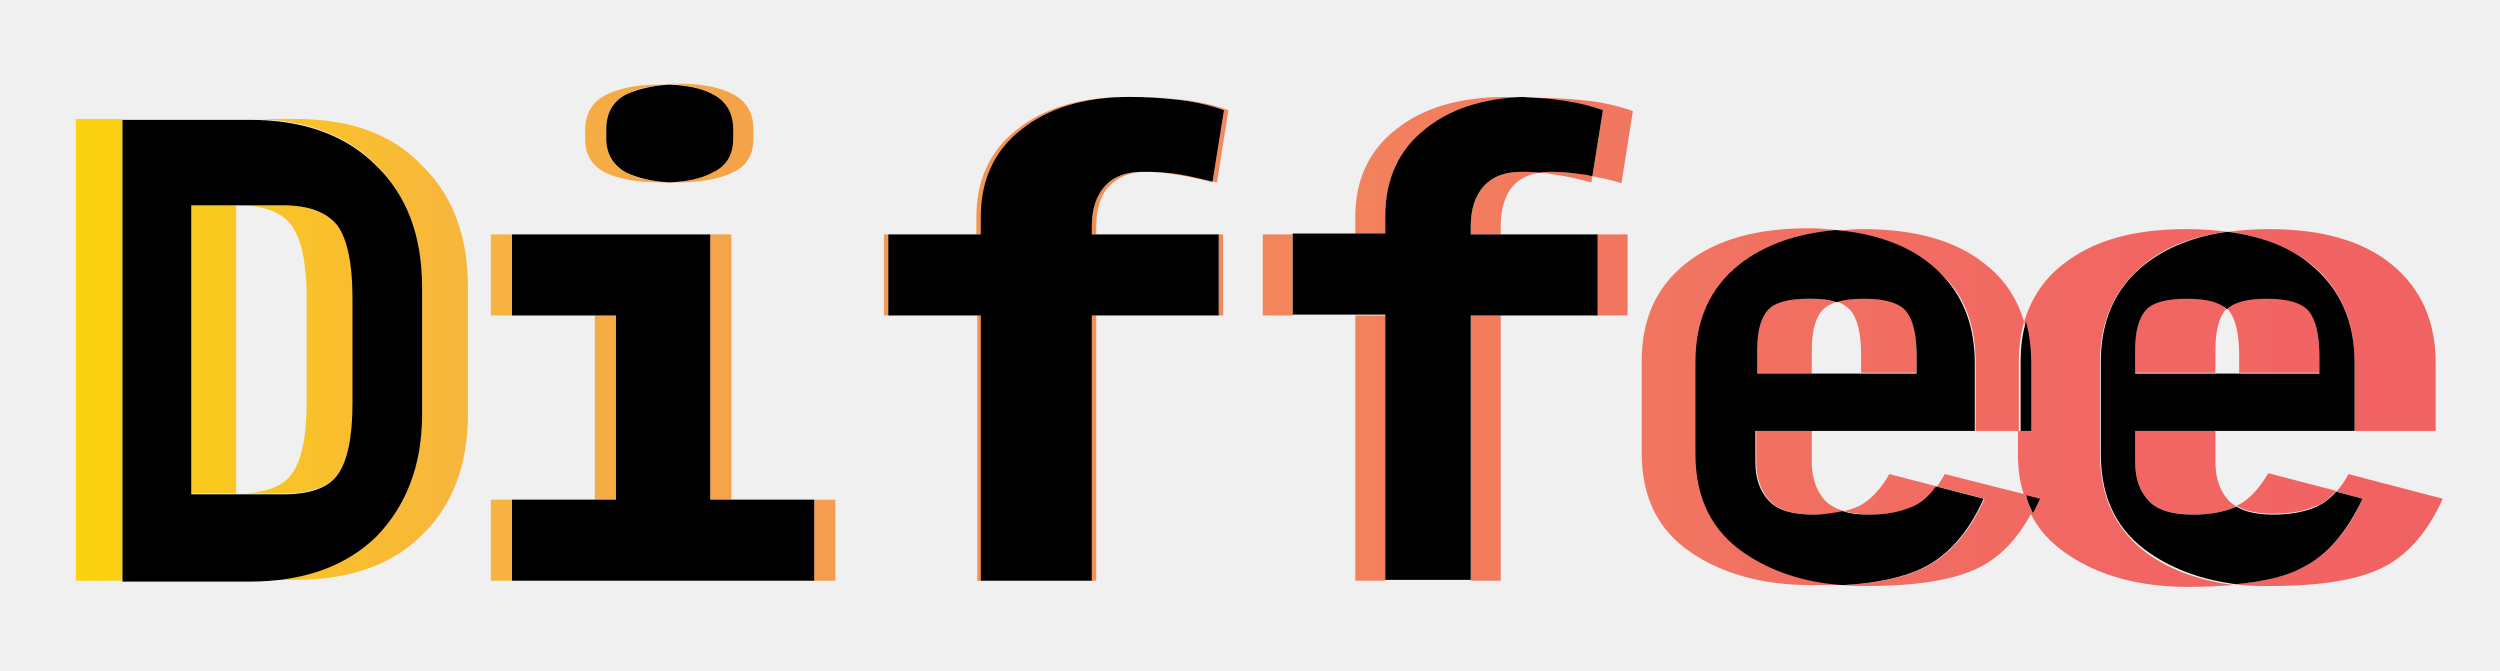
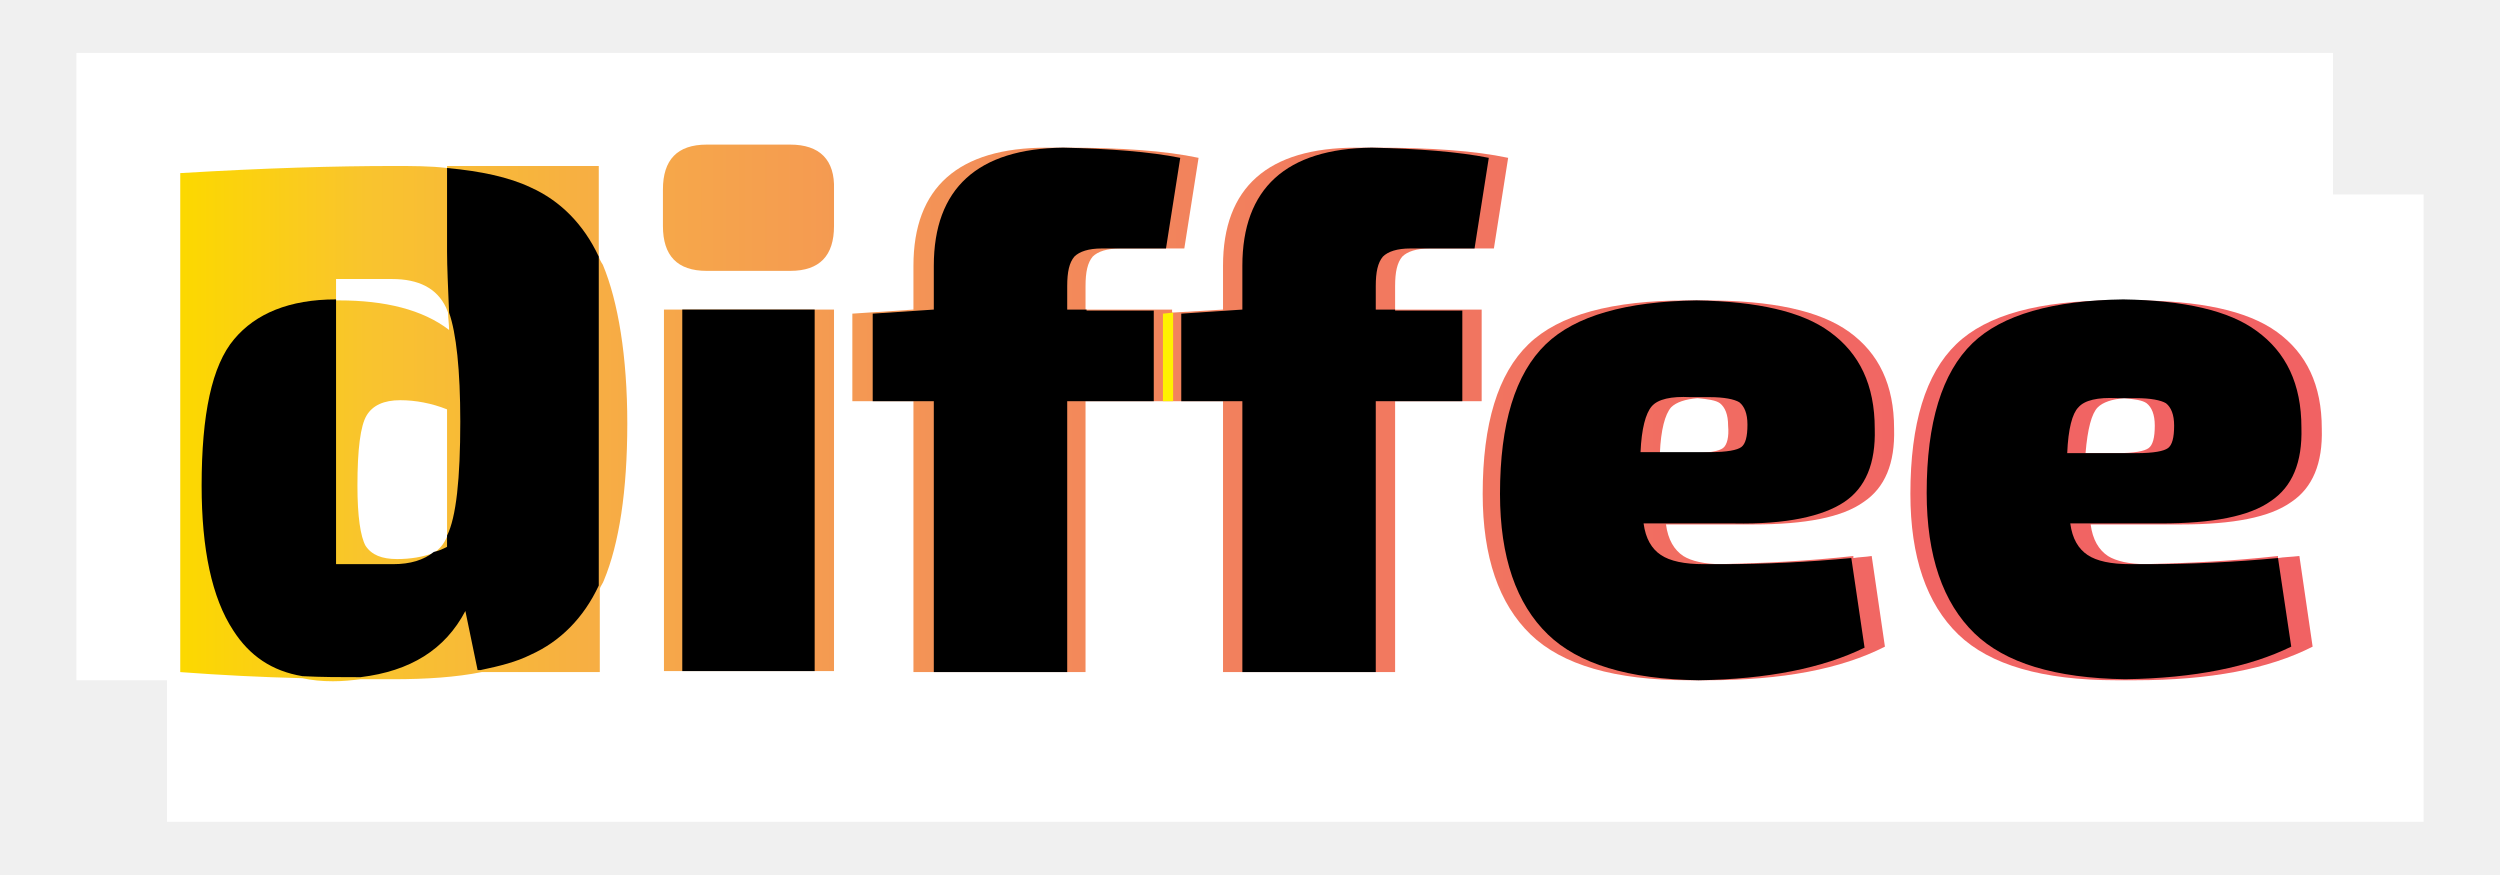
- <svg xmlns="http://www.w3.org/2000/svg" version="1.1" id="Layer_1" x="0px" y="0px" viewBox="0 0 283.7 76.1" style="enable-background:new 0 0 283.7 76.1;" xml:space="preserve">
+ <svg xmlns="http://www.w3.org/2000/svg" version="1.1" id="Layer_1" x="0px" y="0px" viewBox="0 0 245.5 85.9" style="enable-background:new 0 0 245.5 85.9;" xml:space="preserve">
  <style type="text/css">
- 	.st0{fill:url(#SVGID_1_);}
- 	.st1{fill:url(#SVGID_2_);}
- 	.st2{fill:url(#SVGID_3_);}
- 	.st3{fill:url(#SVGID_4_);}
- 	.st4{fill:url(#SVGID_5_);}
- 	.st5{fill:url(#SVGID_6_);}
- 	.st6{fill:url(#SVGID_7_);}
- 	.st7{fill:url(#SVGID_8_);}
- 	.st8{fill:url(#SVGID_9_);}
- 	.st9{fill:url(#SVGID_10_);}
- 	.st10{fill:url(#SVGID_11_);}
- 	.st11{fill:url(#SVGID_12_);}
- 	.st12{fill:url(#SVGID_13_);}
- 	.st13{fill:url(#SVGID_14_);}
- 	.st14{fill:url(#SVGID_15_);}
- 	.st15{fill:url(#SVGID_16_);}
- 	.st16{fill:url(#SVGID_17_);}
- 	.st17{fill:url(#SVGID_18_);}
- 	.st18{fill:url(#SVGID_19_);}
- 	.st19{fill:url(#SVGID_20_);}
- 	.st20{fill:url(#SVGID_21_);}
- 	.st21{fill:url(#SVGID_22_);}
- 	.st22{fill:url(#SVGID_23_);}
- 	.st23{fill:url(#SVGID_24_);}
- 	.st24{fill:url(#SVGID_25_);}
- 	.st25{fill:url(#SVGID_26_);}
- 	.st26{fill:url(#SVGID_27_);}
- 	.st27{fill:url(#SVGID_28_);}
- 	.st28{fill:url(#SVGID_29_);}
- 	.st29{fill:url(#SVGID_30_);}
- 	.st30{fill:url(#SVGID_31_);}
- 	.st31{fill:url(#SVGID_32_);}
- 	.st32{fill:url(#SVGID_33_);}
- 	.st33{fill:url(#SVGID_34_);}
- 	.st34{fill:url(#SVGID_35_);}
- 	.st35{fill:url(#SVGID_36_);}
- 	.st36{fill:url(#SVGID_37_);}
- 	.st37{fill:url(#SVGID_38_);}
- 	.st38{fill:url(#SVGID_39_);}
- 	.st39{fill:url(#SVGID_40_);}
+ 	.st0{fill:#FFFFFF;}
+ 	.st1{fill:url(#SVGID_1_);}
+ 	.st2{fill:url(#SVGID_2_);}
+ 	.st3{fill:url(#SVGID_3_);}
+ 	.st4{fill:url(#SVGID_4_);}
+ 	.st5{fill:url(#SVGID_5_);}
+ 	.st6{fill:url(#SVGID_6_);}
+ 	.st7{fill:#FFF200;}
</style>
+   <rect x="7.5" y="5.2" class="st0" width="221.6" height="61.6" />
+   <rect x="16.4" y="19.1" class="st0" width="221.6" height="61.6" />
  <g>
-     <linearGradient id="SVGID_1_" gradientUnits="userSpaceOnUse" x1="1.09" y1="39.686" x2="281.758" y2="39.686">
-       <stop offset="0" style="stop-color:#FCD800" />
-       <stop offset="1.052123e-02" style="stop-color:#FCD608" />
-       <stop offset="0.189" style="stop-color:#F7B43F" />
-       <stop offset="0.366" style="stop-color:#F49753" />
-       <stop offset="0.539" style="stop-color:#F2825D" />
-       <stop offset="0.705" style="stop-color:#F17161" />
-       <stop offset="0.861" style="stop-color:#F16663" />
-       <stop offset="1" style="stop-color:#F16263" />
-     </linearGradient>
-     <path class="st0" d="M13.9,13.5H8.6v52.4h19.6c0,0,0,0,0,0H13.9V13.5z" />
-     <linearGradient id="SVGID_2_" gradientUnits="userSpaceOnUse" x1="1.09" y1="39.685" x2="281.758" y2="39.685">
-       <stop offset="0" style="stop-color:#FCD800" />
-       <stop offset="1.052123e-02" style="stop-color:#FCD608" />
-       <stop offset="0.189" style="stop-color:#F7B43F" />
-       <stop offset="0.366" style="stop-color:#F49753" />
-       <stop offset="0.539" style="stop-color:#F2825D" />
-       <stop offset="0.705" style="stop-color:#F17161" />
-       <stop offset="0.861" style="stop-color:#F16663" />
-       <stop offset="1" style="stop-color:#F16263" />
-     </linearGradient>
-     <path class="st1" d="M32.2,23.3h-5.2v0c3,0,5,0.8,6.1,2.3c1.1,1.5,1.7,4.3,1.7,8.2v11.9c0,3.9-0.6,6.6-1.7,8.1   c-1.1,1.5-3.2,2.2-6.1,2.2h5.2c3,0,5-0.7,6.2-2.2c1.1-1.5,1.7-4.2,1.7-8.1V33.9c0-4-0.6-6.7-1.7-8.2C37.2,24.1,35.1,23.3,32.2,23.3   z" />
-     <linearGradient id="SVGID_3_" gradientUnits="userSpaceOnUse" x1="1.09" y1="15.141" x2="281.758" y2="15.141">
-       <stop offset="0" style="stop-color:#FCD800" />
-       <stop offset="1.052123e-02" style="stop-color:#FCD608" />
-       <stop offset="0.189" style="stop-color:#F7B43F" />
-       <stop offset="0.366" style="stop-color:#F49753" />
-       <stop offset="0.539" style="stop-color:#F2825D" />
-       <stop offset="0.705" style="stop-color:#F17161" />
-       <stop offset="0.861" style="stop-color:#F16663" />
-       <stop offset="1" style="stop-color:#F16263" />
-     </linearGradient>
-     <path class="st2" d="M68.7,19.6c1.5,0.7,3.6,1.1,6.1,1.1c0.4,0,0.8,0,1.2,0c-1.9-0.1-3.6-0.4-4.9-1.1c-1.5-0.7-2.3-2-2.3-3.9v-1   c0-1.9,0.8-3.2,2.3-4c1.3-0.7,2.9-1,4.9-1.1c-0.4,0-0.8,0-1.2,0c-2.5,0-4.5,0.4-6.1,1.2c-1.5,0.8-2.3,2.1-2.3,4v1   C66.4,17.6,67.2,18.8,68.7,19.6z" />
-     <linearGradient id="SVGID_4_" gradientUnits="userSpaceOnUse" x1="1.09" y1="61.286" x2="281.758" y2="61.286">
-       <stop offset="0" style="stop-color:#FCD800" />
-       <stop offset="1.052123e-02" style="stop-color:#FCD608" />
-       <stop offset="0.189" style="stop-color:#F7B43F" />
-       <stop offset="0.366" style="stop-color:#F49753" />
-       <stop offset="0.539" style="stop-color:#F2825D" />
-       <stop offset="0.705" style="stop-color:#F17161" />
-       <stop offset="0.861" style="stop-color:#F16663" />
-       <stop offset="1" style="stop-color:#F16263" />
-     </linearGradient>
-     <polygon class="st3" points="58.1,56.7 55.7,56.7 55.7,65.9 92.4,65.9 92.4,65.9 58.1,65.9  " />
-     <linearGradient id="SVGID_5_" gradientUnits="userSpaceOnUse" x1="1.09" y1="41.649" x2="281.758" y2="41.649">
-       <stop offset="0" style="stop-color:#FCD800" />
-       <stop offset="1.052123e-02" style="stop-color:#FCD608" />
-       <stop offset="0.189" style="stop-color:#F7B43F" />
-       <stop offset="0.366" style="stop-color:#F49753" />
-       <stop offset="0.539" style="stop-color:#F2825D" />
-       <stop offset="0.705" style="stop-color:#F17161" />
-       <stop offset="0.861" style="stop-color:#F16663" />
-       <stop offset="1" style="stop-color:#F16263" />
-     </linearGradient>
-     <polygon class="st4" points="69.9,35.8 58.1,35.8 58.1,26.6 55.7,26.6 55.7,35.8 67.5,35.8 67.5,56.7 69.9,56.7  " />
-     <linearGradient id="SVGID_6_" gradientUnits="userSpaceOnUse" x1="1.09" y1="15.828" x2="281.758" y2="15.828">
-       <stop offset="0" style="stop-color:#FCD800" />
-       <stop offset="1.052123e-02" style="stop-color:#FCD608" />
-       <stop offset="0.189" style="stop-color:#F7B43F" />
-       <stop offset="0.366" style="stop-color:#F49753" />
-       <stop offset="0.539" style="stop-color:#F2825D" />
-       <stop offset="0.705" style="stop-color:#F17161" />
-       <stop offset="0.861" style="stop-color:#F16663" />
-       <stop offset="1" style="stop-color:#F16263" />
-     </linearGradient>
-     <path class="st5" d="M138.9,12.5l-1.3,8.1c0.2,0,0.3,0.1,0.5,0.1l1.3-8.2c-1.7-0.6-3.5-1-5.4-1.2c-1.9-0.2-3.7-0.3-5.5-0.3   c-0.1,0-0.2,0-0.2,0c1.7,0,3.5,0.1,5.3,0.3C135.4,11.5,137.2,11.9,138.9,12.5z" />
-     <linearGradient id="SVGID_7_" gradientUnits="userSpaceOnUse" x1="1.09" y1="35.759" x2="281.758" y2="35.759">
-       <stop offset="0" style="stop-color:#FCD800" />
-       <stop offset="1.052123e-02" style="stop-color:#FCD608" />
-       <stop offset="0.189" style="stop-color:#F7B43F" />
-       <stop offset="0.366" style="stop-color:#F49753" />
-       <stop offset="0.539" style="stop-color:#F2825D" />
-       <stop offset="0.705" style="stop-color:#F17161" />
-       <stop offset="0.861" style="stop-color:#F16663" />
-       <stop offset="1" style="stop-color:#F16263" />
-     </linearGradient>
-     <rect x="100.9" y="35.8" class="st6" width="10" height="0" />
-     <linearGradient id="SVGID_8_" gradientUnits="userSpaceOnUse" x1="1.09" y1="46.232" x2="281.758" y2="46.232">
-       <stop offset="0" style="stop-color:#FCD800" />
-       <stop offset="1.052123e-02" style="stop-color:#FCD608" />
-       <stop offset="0.189" style="stop-color:#F7B43F" />
-       <stop offset="0.366" style="stop-color:#F49753" />
-       <stop offset="0.539" style="stop-color:#F2825D" />
-       <stop offset="0.705" style="stop-color:#F17161" />
-       <stop offset="0.861" style="stop-color:#F16663" />
-       <stop offset="1" style="stop-color:#F16263" />
-     </linearGradient>
-     <polygon class="st7" points="123.9,35.8 123.9,65.9 111.4,65.9 111.4,65.9 124.4,65.9 124.4,35.8 138.8,35.8 138.8,26.6    138.3,26.6 138.3,35.8  " />
-     <linearGradient id="SVGID_9_" gradientUnits="userSpaceOnUse" x1="1.09" y1="23.027" x2="281.758" y2="23.027">
-       <stop offset="0" style="stop-color:#FCD800" />
-       <stop offset="1.052123e-02" style="stop-color:#FCD608" />
-       <stop offset="0.189" style="stop-color:#F7B43F" />
-       <stop offset="0.366" style="stop-color:#F49753" />
-       <stop offset="0.539" style="stop-color:#F2825D" />
-       <stop offset="0.705" style="stop-color:#F17161" />
-       <stop offset="0.861" style="stop-color:#F16663" />
-       <stop offset="1" style="stop-color:#F16263" />
-     </linearGradient>
-     <path class="st8" d="M125.9,21.1c1-1,2.3-1.6,4.1-1.6c-0.1,0-0.2,0-0.3,0c-1.9,0-3.3,0.5-4.3,1.6c-1,1.1-1.5,2.6-1.5,4.6v0.9h0.5   v-0.9C124.4,23.7,124.9,22.1,125.9,21.1z" />
-     <linearGradient id="SVGID_10_" gradientUnits="userSpaceOnUse" x1="1.09" y1="15.828" x2="281.758" y2="15.828">
-       <stop offset="0" style="stop-color:#FCD800" />
-       <stop offset="1.052123e-02" style="stop-color:#FCD608" />
-       <stop offset="0.189" style="stop-color:#F7B43F" />
-       <stop offset="0.366" style="stop-color:#F49753" />
-       <stop offset="0.539" style="stop-color:#F2825D" />
-       <stop offset="0.705" style="stop-color:#F17161" />
-       <stop offset="0.861" style="stop-color:#F16663" />
-       <stop offset="1" style="stop-color:#F16263" />
-     </linearGradient>
-     <path class="st9" d="M181.9,12.5l-1.2,7.5c1,0.2,2.1,0.4,3.3,0.8l1.3-8.2c-1.7-0.6-3.5-1-5.4-1.2c-1.9-0.2-3.7-0.3-5.5-0.3   c-0.6,0-1.1,0-1.7,0c1.3,0,2.5,0.1,3.8,0.3C178.3,11.5,180.1,11.9,181.9,12.5z" />
-     <linearGradient id="SVGID_11_" gradientUnits="userSpaceOnUse" x1="1.09" y1="23.027" x2="281.758" y2="23.027">
-       <stop offset="0" style="stop-color:#FCD800" />
-       <stop offset="1.052123e-02" style="stop-color:#FCD608" />
-       <stop offset="0.189" style="stop-color:#F7B43F" />
-       <stop offset="0.366" style="stop-color:#F49753" />
-       <stop offset="0.539" style="stop-color:#F2825D" />
-       <stop offset="0.705" style="stop-color:#F17161" />
-       <stop offset="0.861" style="stop-color:#F16663" />
-       <stop offset="1" style="stop-color:#F16263" />
-     </linearGradient>
-     <path class="st10" d="M171.7,21.1c0.7-0.8,1.7-1.3,3-1.5c-0.7-0.1-1.4-0.1-2-0.1c-1.9,0-3.3,0.5-4.3,1.6c-1,1.1-1.5,2.6-1.5,4.6   v0.9h3.4v-0.9C170.3,23.7,170.8,22.1,171.7,21.1z" />
-     <linearGradient id="SVGID_12_" gradientUnits="userSpaceOnUse" x1="1.09" y1="46.232" x2="281.758" y2="46.232">
-       <stop offset="0" style="stop-color:#FCD800" />
-       <stop offset="1.052123e-02" style="stop-color:#FCD608" />
-       <stop offset="0.189" style="stop-color:#F7B43F" />
-       <stop offset="0.366" style="stop-color:#F49753" />
-       <stop offset="0.539" style="stop-color:#F2825D" />
-       <stop offset="0.705" style="stop-color:#F17161" />
-       <stop offset="0.861" style="stop-color:#F16663" />
-       <stop offset="1" style="stop-color:#F16263" />
-     </linearGradient>
-     <polygon class="st11" points="166.9,35.8 166.9,65.9 157.2,65.9 157.2,65.9 170.3,65.9 170.3,35.8 184.7,35.8 184.7,26.6    181.3,26.6 181.3,35.8  " />
-     <linearGradient id="SVGID_13_" gradientUnits="userSpaceOnUse" x1="1.09" y1="35.759" x2="281.758" y2="35.759">
-       <stop offset="0" style="stop-color:#FCD800" />
-       <stop offset="1.052123e-02" style="stop-color:#FCD608" />
-       <stop offset="0.189" style="stop-color:#F7B43F" />
-       <stop offset="0.366" style="stop-color:#F49753" />
-       <stop offset="0.539" style="stop-color:#F2825D" />
-       <stop offset="0.705" style="stop-color:#F17161" />
-       <stop offset="0.861" style="stop-color:#F16663" />
-       <stop offset="1" style="stop-color:#F16263" />
-     </linearGradient>
-     <rect x="146.7" y="35.8" class="st12" width="7.1" height="0" />
-     <linearGradient id="SVGID_14_" gradientUnits="userSpaceOnUse" x1="1.09" y1="53.594" x2="281.758" y2="53.594">
-       <stop offset="0" style="stop-color:#FCD800" />
-       <stop offset="1.052123e-02" style="stop-color:#FCD608" />
-       <stop offset="0.189" style="stop-color:#F7B43F" />
-       <stop offset="0.366" style="stop-color:#F49753" />
-       <stop offset="0.539" style="stop-color:#F2825D" />
-       <stop offset="0.705" style="stop-color:#F17161" />
-       <stop offset="0.861" style="stop-color:#F16663" />
-       <stop offset="1" style="stop-color:#F16263" />
-     </linearGradient>
-     <path class="st13" d="M205.6,52.4v-3.5h0.2c0,0,0,0,0,0h-6.5v3.5c0,1.8,0.5,3.3,1.5,4.4c1,1.1,2.7,1.6,5.1,1.6   c1.2,0,2.3-0.1,3.3-0.4c-0.9-0.3-1.6-0.7-2.1-1.2C206.1,55.7,205.6,54.2,205.6,52.4z" />
-     <linearGradient id="SVGID_15_" gradientUnits="userSpaceOnUse" x1="1.09" y1="37.395" x2="281.758" y2="37.395">
-       <stop offset="0" style="stop-color:#FCD800" />
-       <stop offset="1.052123e-02" style="stop-color:#FCD608" />
-       <stop offset="0.189" style="stop-color:#F7B43F" />
-       <stop offset="0.366" style="stop-color:#F49753" />
-       <stop offset="0.539" style="stop-color:#F2825D" />
-       <stop offset="0.705" style="stop-color:#F17161" />
-       <stop offset="0.861" style="stop-color:#F16663" />
-       <stop offset="1" style="stop-color:#F16263" />
-     </linearGradient>
-     <path class="st14" d="M224.2,41.2v7.7h-0.6c0,0,0,0,0,0h5.5v-7.8c0-1.7,0.2-3.2,0.6-4.6c-0.8-2.6-2.2-4.8-4.4-6.5   c-3.3-2.7-8-4-13.9-4c-1.1,0-2.1,0.1-3.1,0.2c4.5,0.4,8.1,1.7,10.8,3.9C222.6,32.6,224.2,36.4,224.2,41.2z" />
-     <linearGradient id="SVGID_16_" gradientUnits="userSpaceOnUse" x1="1.09" y1="38.049" x2="281.758" y2="38.049">
-       <stop offset="0" style="stop-color:#FCD800" />
-       <stop offset="1.052123e-02" style="stop-color:#FCD608" />
-       <stop offset="0.189" style="stop-color:#F7B43F" />
-       <stop offset="0.366" style="stop-color:#F49753" />
-       <stop offset="0.539" style="stop-color:#F2825D" />
-       <stop offset="0.705" style="stop-color:#F17161" />
-       <stop offset="0.861" style="stop-color:#F16663" />
-       <stop offset="1" style="stop-color:#F16263" />
-     </linearGradient>
-     <path class="st15" d="M205.6,39.8c0-2.2,0.4-3.7,1.2-4.6c0.4-0.4,0.9-0.7,1.5-0.9c-0.8-0.3-1.8-0.4-3.1-0.4c-2.4,0-3.9,0.4-4.7,1.3   c-0.8,0.9-1.2,2.4-1.2,4.6v2.6h6.3V39.8z" />
-     <linearGradient id="SVGID_17_" gradientUnits="userSpaceOnUse" x1="1.09" y1="60.141" x2="281.758" y2="60.141">
-       <stop offset="0" style="stop-color:#FCD800" />
-       <stop offset="1.052123e-02" style="stop-color:#FCD608" />
-       <stop offset="0.189" style="stop-color:#F7B43F" />
-       <stop offset="0.366" style="stop-color:#F49753" />
-       <stop offset="0.539" style="stop-color:#F2825D" />
-       <stop offset="0.705" style="stop-color:#F17161" />
-       <stop offset="0.861" style="stop-color:#F16663" />
-       <stop offset="1" style="stop-color:#F16263" />
-     </linearGradient>
-     <path class="st16" d="M220.7,53.8c-0.3,0.5-0.6,1-0.9,1.4l5.4,1.4c-1.7,3.8-4,6.4-6.8,7.8c-2.2,1.1-5.2,1.8-9.2,2   c0.8,0.1,1.7,0.1,2.6,0.1c5.8,0,10-0.7,12.8-2.1c2.4-1.2,4.4-3.3,6-6.3c-0.3-0.6-0.5-1.3-0.8-2L220.7,53.8z" />
-     <linearGradient id="SVGID_18_" gradientUnits="userSpaceOnUse" x1="1.09" y1="53.594" x2="281.758" y2="53.594">
-       <stop offset="0" style="stop-color:#FCD800" />
-       <stop offset="1.052123e-02" style="stop-color:#FCD608" />
-       <stop offset="0.189" style="stop-color:#F7B43F" />
-       <stop offset="0.366" style="stop-color:#F49753" />
-       <stop offset="0.539" style="stop-color:#F2825D" />
-       <stop offset="0.705" style="stop-color:#F17161" />
-       <stop offset="0.861" style="stop-color:#F16663" />
-       <stop offset="1" style="stop-color:#F16263" />
-     </linearGradient>
-     <path class="st17" d="M251.4,52.4v-3.5c0,0,0,0,0,0h-9.1v3.5c0,1.8,0.5,3.3,1.5,4.4c1,1.1,2.7,1.6,5.1,1.6c1.9,0,3.5-0.3,4.9-0.9   c0,0,0,0,0,0c-0.3-0.2-0.6-0.4-0.9-0.7C251.9,55.7,251.4,54.2,251.4,52.4z" />
-     <linearGradient id="SVGID_19_" gradientUnits="userSpaceOnUse" x1="1.09" y1="37.395" x2="281.758" y2="37.395">
-       <stop offset="0" style="stop-color:#FCD800" />
-       <stop offset="1.052123e-02" style="stop-color:#FCD608" />
-       <stop offset="0.189" style="stop-color:#F7B43F" />
-       <stop offset="0.366" style="stop-color:#F49753" />
-       <stop offset="0.539" style="stop-color:#F2825D" />
-       <stop offset="0.705" style="stop-color:#F17161" />
-       <stop offset="0.861" style="stop-color:#F16663" />
-       <stop offset="1" style="stop-color:#F16263" />
-     </linearGradient>
-     <path class="st18" d="M267.2,41.2v7.7h-0.3c0,0,0,0,0,0h9.5v-7.7c0-4.8-1.7-8.5-5-11.2s-8-4-13.9-4c-1.6,0-3.1,0.1-4.6,0.3   c3.8,0.5,6.9,1.8,9.4,3.7C265.5,32.6,267.2,36.4,267.2,41.2z" />
-     <linearGradient id="SVGID_20_" gradientUnits="userSpaceOnUse" x1="1.09" y1="38.049" x2="281.758" y2="38.049">
-       <stop offset="0" style="stop-color:#FCD800" />
-       <stop offset="1.052123e-02" style="stop-color:#FCD608" />
-       <stop offset="0.189" style="stop-color:#F7B43F" />
-       <stop offset="0.366" style="stop-color:#F49753" />
-       <stop offset="0.539" style="stop-color:#F2825D" />
-       <stop offset="0.705" style="stop-color:#F17161" />
-       <stop offset="0.861" style="stop-color:#F16663" />
-       <stop offset="1" style="stop-color:#F16263" />
-     </linearGradient>
-     <path class="st19" d="M252.6,35.1C252.6,35.1,252.7,35.1,252.6,35.1c-0.7-0.9-2.2-1.3-4.4-1.3c-2.4,0-3.9,0.4-4.7,1.3   c-0.8,0.9-1.2,2.4-1.2,4.6v2.6h9.1v-2.6C251.4,37.6,251.8,36,252.6,35.1z" />
-     <linearGradient id="SVGID_21_" gradientUnits="userSpaceOnUse" x1="1.09" y1="60.141" x2="281.758" y2="60.141">
-       <stop offset="0" style="stop-color:#FCD800" />
-       <stop offset="1.052123e-02" style="stop-color:#FCD608" />
-       <stop offset="0.189" style="stop-color:#F7B43F" />
-       <stop offset="0.366" style="stop-color:#F49753" />
-       <stop offset="0.539" style="stop-color:#F2825D" />
-       <stop offset="0.705" style="stop-color:#F17161" />
-       <stop offset="0.861" style="stop-color:#F16663" />
-       <stop offset="1" style="stop-color:#F16263" />
-     </linearGradient>
-     <path class="st20" d="M266.5,53.8c-0.4,0.8-0.9,1.5-1.4,2l3,0.8c-1.7,3.8-4,6.4-6.8,7.8c-1.9,1-4.4,1.6-7.6,1.9   c1.3,0.2,2.6,0.2,3.9,0.2c5.8,0,10-0.7,12.8-2.1c2.8-1.4,5.1-4,6.8-7.8L266.5,53.8z" />
-     <linearGradient id="SVGID_22_" gradientUnits="userSpaceOnUse" x1="1.09" y1="39.686" x2="281.758" y2="39.686">
-       <stop offset="0" style="stop-color:#FCD800" />
-       <stop offset="1.052123e-02" style="stop-color:#FCD608" />
-       <stop offset="0.189" style="stop-color:#F7B43F" />
-       <stop offset="0.366" style="stop-color:#F49753" />
-       <stop offset="0.539" style="stop-color:#F2825D" />
-       <stop offset="0.705" style="stop-color:#F17161" />
-       <stop offset="0.861" style="stop-color:#F16663" />
-       <stop offset="1" style="stop-color:#F16263" />
-     </linearGradient>
-     <path class="st21" d="M26.9,23.3C26.9,23.3,26.9,23.3,26.9,23.3l-5.3,0V56h5.2c0,0,0,0,0,0h0V23.3z" />
-     <linearGradient id="SVGID_23_" gradientUnits="userSpaceOnUse" x1="1.09" y1="39.685" x2="281.758" y2="39.685">
-       <stop offset="0" style="stop-color:#FCD800" />
-       <stop offset="1.052123e-02" style="stop-color:#FCD608" />
-       <stop offset="0.189" style="stop-color:#F7B43F" />
-       <stop offset="0.366" style="stop-color:#F49753" />
-       <stop offset="0.539" style="stop-color:#F2825D" />
-       <stop offset="0.705" style="stop-color:#F17161" />
-       <stop offset="0.861" style="stop-color:#F16663" />
-       <stop offset="1" style="stop-color:#F16263" />
-     </linearGradient>
-     <path class="st22" d="M33.6,13.5H13.9v0h14.4c6.1,0,10.9,1.7,14.4,5.2c3.5,3.5,5.2,8.1,5.2,13.8v14.5c0,5.7-1.7,10.3-5.2,13.7   c-3.5,3.4-8.3,5.1-14.4,5.1h5.2c6.2,0,11-1.7,14.4-5.1c3.5-3.4,5.2-8,5.2-13.7V32.6c0-5.8-1.7-10.4-5.2-13.8   C44.5,15.2,39.7,13.5,33.6,13.5z" />
-     <linearGradient id="SVGID_24_" gradientUnits="userSpaceOnUse" x1="1.09" y1="46.231" x2="281.758" y2="46.231">
-       <stop offset="0" style="stop-color:#FCD800" />
-       <stop offset="1.052123e-02" style="stop-color:#FCD608" />
-       <stop offset="0.189" style="stop-color:#F7B43F" />
-       <stop offset="0.366" style="stop-color:#F49753" />
-       <stop offset="0.539" style="stop-color:#F2825D" />
-       <stop offset="0.705" style="stop-color:#F17161" />
-       <stop offset="0.861" style="stop-color:#F16663" />
-       <stop offset="1" style="stop-color:#F16263" />
-     </linearGradient>
-     <polygon class="st23" points="83,26.6 58.1,26.6 58.1,26.6 80.6,26.6 80.6,56.7 92.4,56.7 92.4,65.9 94.8,65.9 94.8,56.7 83,56.7     " />
-     <linearGradient id="SVGID_25_" gradientUnits="userSpaceOnUse" x1="1.09" y1="15.14" x2="281.758" y2="15.14">
-       <stop offset="0" style="stop-color:#FCD800" />
-       <stop offset="1.052123e-02" style="stop-color:#FCD608" />
-       <stop offset="0.189" style="stop-color:#F7B43F" />
-       <stop offset="0.366" style="stop-color:#F49753" />
-       <stop offset="0.539" style="stop-color:#F2825D" />
-       <stop offset="0.705" style="stop-color:#F17161" />
-       <stop offset="0.861" style="stop-color:#F16663" />
-       <stop offset="1" style="stop-color:#F16263" />
-     </linearGradient>
-     <path class="st24" d="M83.1,14.7v1c0,1.8-0.8,3.1-2.4,3.9c-1.3,0.6-2.9,1-4.8,1.1c0.4,0,0.8,0,1.2,0c2.4,0,4.5-0.4,6-1.1   c1.6-0.7,2.4-2,2.4-3.9v-1c0-1.9-0.8-3.2-2.3-4c-1.5-0.8-3.6-1.2-6.1-1.2c-0.4,0-0.8,0-1.2,0c1.9,0.1,3.6,0.5,4.9,1.1   C82.4,11.5,83.1,12.9,83.1,14.7z" />
-     <linearGradient id="SVGID_26_" gradientUnits="userSpaceOnUse" x1="1.09" y1="56.704" x2="281.758" y2="56.704">
-       <stop offset="0" style="stop-color:#FCD800" />
-       <stop offset="1.052123e-02" style="stop-color:#FCD608" />
-       <stop offset="0.189" style="stop-color:#F7B43F" />
-       <stop offset="0.366" style="stop-color:#F49753" />
-       <stop offset="0.539" style="stop-color:#F2825D" />
-       <stop offset="0.705" style="stop-color:#F17161" />
-       <stop offset="0.861" style="stop-color:#F16663" />
-       <stop offset="1" style="stop-color:#F16263" />
-     </linearGradient>
-     <rect x="58.1" y="56.7" class="st25" width="9.4" height="0" />
-     <linearGradient id="SVGID_27_" gradientUnits="userSpaceOnUse" x1="1.09" y1="20.082" x2="281.758" y2="20.082">
-       <stop offset="0" style="stop-color:#FCD800" />
-       <stop offset="1.052123e-02" style="stop-color:#FCD608" />
-       <stop offset="0.189" style="stop-color:#F7B43F" />
-       <stop offset="0.366" style="stop-color:#F49753" />
-       <stop offset="0.539" style="stop-color:#F2825D" />
-       <stop offset="0.705" style="stop-color:#F17161" />
-       <stop offset="0.861" style="stop-color:#F16663" />
-       <stop offset="1" style="stop-color:#F16263" />
-     </linearGradient>
-     <path class="st26" d="M130.2,19.5c-0.1,0-0.1,0-0.2,0c1,0,2.2,0.1,3.4,0.3c1.3,0.2,2.7,0.5,4.2,0.9l0-0.1c-1.3-0.4-2.6-0.7-3.7-0.8   C132.6,19.6,131.3,19.5,130.2,19.5z" />
-     <linearGradient id="SVGID_28_" gradientUnits="userSpaceOnUse" x1="1.09" y1="23.354" x2="281.758" y2="23.354">
-       <stop offset="0" style="stop-color:#FCD800" />
-       <stop offset="1.052123e-02" style="stop-color:#FCD608" />
-       <stop offset="0.189" style="stop-color:#F7B43F" />
-       <stop offset="0.366" style="stop-color:#F49753" />
-       <stop offset="0.539" style="stop-color:#F2825D" />
-       <stop offset="0.705" style="stop-color:#F17161" />
-       <stop offset="0.861" style="stop-color:#F16663" />
-       <stop offset="1" style="stop-color:#F16263" />
-     </linearGradient>
-     <path class="st27" d="M111.4,26.6v-2c0-4.2,1.5-7.5,4.6-9.9c3-2.4,7.1-3.6,12.3-3.7c-0.1,0-0.2,0-0.3,0c-5.3,0-9.5,1.2-12.6,3.7   c-3.1,2.4-4.6,5.8-4.6,9.9v2h-10.5v9.2h0.5v-9.2H111.4z" />
-     <linearGradient id="SVGID_29_" gradientUnits="userSpaceOnUse" x1="1.09" y1="50.813" x2="281.758" y2="50.813">
-       <stop offset="0" style="stop-color:#FCD800" />
-       <stop offset="1.052123e-02" style="stop-color:#FCD608" />
-       <stop offset="0.189" style="stop-color:#F7B43F" />
-       <stop offset="0.366" style="stop-color:#F49753" />
-       <stop offset="0.539" style="stop-color:#F2825D" />
-       <stop offset="0.705" style="stop-color:#F17161" />
-       <stop offset="0.861" style="stop-color:#F16663" />
-       <stop offset="1" style="stop-color:#F16263" />
-     </linearGradient>
-     <rect x="110.9" y="35.8" class="st28" width="0.5" height="30.1" />
-     <linearGradient id="SVGID_30_" gradientUnits="userSpaceOnUse" x1="1.09" y1="26.595" x2="281.758" y2="26.595">
-       <stop offset="0" style="stop-color:#FCD800" />
-       <stop offset="1.052123e-02" style="stop-color:#FCD608" />
-       <stop offset="0.189" style="stop-color:#F7B43F" />
-       <stop offset="0.366" style="stop-color:#F49753" />
-       <stop offset="0.539" style="stop-color:#F2825D" />
-       <stop offset="0.705" style="stop-color:#F17161" />
-       <stop offset="0.861" style="stop-color:#F16663" />
-       <stop offset="1" style="stop-color:#F16263" />
-     </linearGradient>
-     <rect x="124.4" y="26.6" class="st29" width="13.9" height="0" />
-     <linearGradient id="SVGID_31_" gradientUnits="userSpaceOnUse" x1="1.09" y1="26.595" x2="281.758" y2="26.595">
-       <stop offset="0" style="stop-color:#FCD800" />
-       <stop offset="1.052123e-02" style="stop-color:#FCD608" />
-       <stop offset="0.189" style="stop-color:#F7B43F" />
-       <stop offset="0.366" style="stop-color:#F49753" />
-       <stop offset="0.539" style="stop-color:#F2825D" />
-       <stop offset="0.705" style="stop-color:#F17161" />
-       <stop offset="0.861" style="stop-color:#F16663" />
-       <stop offset="1" style="stop-color:#F16263" />
-     </linearGradient>
-     <rect x="170.3" y="26.6" class="st30" width="11" height="0" />
-     <linearGradient id="SVGID_32_" gradientUnits="userSpaceOnUse" x1="1.09" y1="50.813" x2="281.758" y2="50.813">
-       <stop offset="0" style="stop-color:#FCD800" />
-       <stop offset="1.052123e-02" style="stop-color:#FCD608" />
-       <stop offset="0.189" style="stop-color:#F7B43F" />
-       <stop offset="0.366" style="stop-color:#F49753" />
-       <stop offset="0.539" style="stop-color:#F2825D" />
-       <stop offset="0.705" style="stop-color:#F17161" />
-       <stop offset="0.861" style="stop-color:#F16663" />
-       <stop offset="1" style="stop-color:#F16263" />
-     </linearGradient>
-     <rect x="153.8" y="35.8" class="st31" width="3.4" height="30.1" />
-     <linearGradient id="SVGID_33_" gradientUnits="userSpaceOnUse" x1="1.09" y1="23.354" x2="281.758" y2="23.354">
-       <stop offset="0" style="stop-color:#FCD800" />
-       <stop offset="1.052123e-02" style="stop-color:#FCD608" />
-       <stop offset="0.189" style="stop-color:#F7B43F" />
-       <stop offset="0.366" style="stop-color:#F49753" />
-       <stop offset="0.539" style="stop-color:#F2825D" />
-       <stop offset="0.705" style="stop-color:#F17161" />
-       <stop offset="0.861" style="stop-color:#F16663" />
-       <stop offset="1" style="stop-color:#F16263" />
-     </linearGradient>
-     <path class="st32" d="M157.2,26.6v-2c0-4.2,1.5-7.5,4.6-9.9c2.7-2.2,6.4-3.4,10.9-3.6c-0.6,0-1.1-0.1-1.7-0.1   c-5.3,0-9.5,1.2-12.6,3.7c-3.1,2.4-4.6,5.8-4.6,9.9v2h-10.5v9.2h3.4v-9.2H157.2z" />
-     <linearGradient id="SVGID_34_" gradientUnits="userSpaceOnUse" x1="1.09" y1="20.082" x2="281.758" y2="20.082">
-       <stop offset="0" style="stop-color:#FCD800" />
-       <stop offset="1.052123e-02" style="stop-color:#FCD608" />
-       <stop offset="0.189" style="stop-color:#F7B43F" />
-       <stop offset="0.366" style="stop-color:#F49753" />
-       <stop offset="0.539" style="stop-color:#F2825D" />
-       <stop offset="0.705" style="stop-color:#F17161" />
-       <stop offset="0.861" style="stop-color:#F16663" />
-       <stop offset="1" style="stop-color:#F16263" />
-     </linearGradient>
-     <path class="st33" d="M176,19.5c-0.5,0-0.9,0-1.3,0.1c0.5,0,1.1,0.1,1.7,0.2c1.3,0.2,2.7,0.5,4.2,0.9l0.1-0.8   c-0.3-0.1-0.7-0.1-1-0.2C178.4,19.6,177.2,19.5,176,19.5z" />
-     <linearGradient id="SVGID_35_" gradientUnits="userSpaceOnUse" x1="1.09" y1="38.05" x2="281.758" y2="38.05">
-       <stop offset="0" style="stop-color:#FCD800" />
-       <stop offset="1.052123e-02" style="stop-color:#FCD608" />
-       <stop offset="0.189" style="stop-color:#F7B43F" />
-       <stop offset="0.366" style="stop-color:#F49753" />
-       <stop offset="0.539" style="stop-color:#F2825D" />
-       <stop offset="0.705" style="stop-color:#F17161" />
-       <stop offset="0.861" style="stop-color:#F16663" />
-       <stop offset="1" style="stop-color:#F16263" />
-     </linearGradient>
-     <path class="st34" d="M210,35.2c0.8,1,1.2,2.7,1.2,5.1v2h-5.5v0h11.8v-2c0-2.4-0.4-4.1-1.2-5.1c-0.8-1-2.4-1.4-4.7-1.4   c-1.3,0-2.3,0.1-3.2,0.4C209,34.4,209.6,34.8,210,35.2z" />
-     <linearGradient id="SVGID_36_" gradientUnits="userSpaceOnUse" x1="1.09" y1="56.049" x2="281.758" y2="56.049">
-       <stop offset="0" style="stop-color:#FCD800" />
-       <stop offset="1.052123e-02" style="stop-color:#FCD608" />
-       <stop offset="0.189" style="stop-color:#F7B43F" />
-       <stop offset="0.366" style="stop-color:#F49753" />
-       <stop offset="0.539" style="stop-color:#F2825D" />
-       <stop offset="0.705" style="stop-color:#F17161" />
-       <stop offset="0.861" style="stop-color:#F16663" />
-       <stop offset="1" style="stop-color:#F16263" />
-     </linearGradient>
-     <path class="st35" d="M210.8,57.5c-0.5,0.2-1,0.4-1.6,0.5c0.8,0.2,1.8,0.4,3,0.4c1.9,0,3.5-0.3,4.9-0.9c1-0.4,1.9-1.2,2.7-2.3   l-5.4-1.4C213.4,55.6,212.1,56.9,210.8,57.5z" />
-     <linearGradient id="SVGID_37_" gradientUnits="userSpaceOnUse" x1="1.09" y1="46.231" x2="281.758" y2="46.231">
-       <stop offset="0" style="stop-color:#FCD800" />
-       <stop offset="1.052123e-02" style="stop-color:#FCD608" />
-       <stop offset="0.189" style="stop-color:#F7B43F" />
-       <stop offset="0.366" style="stop-color:#F49753" />
-       <stop offset="0.539" style="stop-color:#F2825D" />
-       <stop offset="0.705" style="stop-color:#F17161" />
-       <stop offset="0.861" style="stop-color:#F16663" />
-       <stop offset="1" style="stop-color:#F16263" />
-     </linearGradient>
-     <path class="st36" d="M192.5,51.5V41.1c0-4.7,1.7-8.4,5-11.1c2.7-2.2,6.4-3.5,10.9-3.9c-1-0.1-2-0.2-3.1-0.2c-6,0-10.6,1.3-14,4   c-3.4,2.7-5,6.4-5,11.1v10.4c0,5.1,1.9,8.8,5.6,11.3c3.7,2.5,8.3,3.7,13.7,3.7c1.3,0,2.5,0,3.7-0.1c-4.3-0.3-8-1.5-11.1-3.6   C194.4,60.3,192.5,56.5,192.5,51.5z" />
-     <linearGradient id="SVGID_38_" gradientUnits="userSpaceOnUse" x1="1.09" y1="56.049" x2="281.758" y2="56.049">
-       <stop offset="0" style="stop-color:#FCD800" />
-       <stop offset="1.052123e-02" style="stop-color:#FCD608" />
-       <stop offset="0.189" style="stop-color:#F7B43F" />
-       <stop offset="0.366" style="stop-color:#F49753" />
-       <stop offset="0.539" style="stop-color:#F2825D" />
-       <stop offset="0.705" style="stop-color:#F17161" />
-       <stop offset="0.861" style="stop-color:#F16663" />
-       <stop offset="1" style="stop-color:#F16263" />
-     </linearGradient>
-     <path class="st37" d="M253.8,57.4c1,0.6,2.4,0.9,4.2,0.9c1.9,0,3.5-0.3,4.9-0.9c0.8-0.3,1.5-0.9,2.2-1.7l-7.7-2   C256.3,55.6,255.1,56.8,253.8,57.4z" />
-     <linearGradient id="SVGID_39_" gradientUnits="userSpaceOnUse" x1="1.09" y1="38.05" x2="281.758" y2="38.05">
-       <stop offset="0" style="stop-color:#FCD800" />
-       <stop offset="1.052123e-02" style="stop-color:#FCD608" />
-       <stop offset="0.189" style="stop-color:#F7B43F" />
-       <stop offset="0.366" style="stop-color:#F49753" />
-       <stop offset="0.539" style="stop-color:#F2825D" />
-       <stop offset="0.705" style="stop-color:#F17161" />
-       <stop offset="0.861" style="stop-color:#F16663" />
-       <stop offset="1" style="stop-color:#F16263" />
-     </linearGradient>
-     <path class="st38" d="M263.2,42.3v-2c0-2.4-0.4-4.1-1.2-5.1c-0.8-1-2.4-1.4-4.7-1.4c-2.3,0-3.8,0.4-4.6,1.2   c0.1,0.1,0.1,0.1,0.2,0.2c0.8,1,1.2,2.7,1.2,5.1v2h-2.6v0H263.2z" />
-     <linearGradient id="SVGID_40_" gradientUnits="userSpaceOnUse" x1="1.09" y1="46.231" x2="281.758" y2="46.231">
-       <stop offset="0" style="stop-color:#FCD800" />
-       <stop offset="1.052123e-02" style="stop-color:#FCD608" />
-       <stop offset="0.189" style="stop-color:#F7B43F" />
-       <stop offset="0.366" style="stop-color:#F49753" />
-       <stop offset="0.539" style="stop-color:#F2825D" />
-       <stop offset="0.705" style="stop-color:#F17161" />
-       <stop offset="0.861" style="stop-color:#F16663" />
-       <stop offset="1" style="stop-color:#F16263" />
-     </linearGradient>
-     <path class="st39" d="M238.3,51.5V41.1c0-4.7,1.7-8.4,5-11.1c2.4-2,5.6-3.2,9.4-3.7c-1.4-0.2-2.9-0.3-4.6-0.3c-6,0-10.6,1.3-14,4   c-2.2,1.7-3.6,3.9-4.4,6.5c0.4,1.4,0.6,3,0.6,4.7v7.7h-1.3v2.6c0,1.7,0.2,3.3,0.7,4.7l1.5,0.4c-0.3,0.5-0.5,1.1-0.8,1.6   c0.9,1.9,2.3,3.4,4.2,4.7c3.7,2.5,8.3,3.7,13.7,3.7c1.9,0,3.6-0.1,5.2-0.2c-3.7-0.5-7-1.6-9.7-3.5   C240.2,60.3,238.3,56.5,238.3,51.5z" />
+     <g>
+       <linearGradient id="SVGID_1_" gradientUnits="userSpaceOnUse" x1="17.945" y1="41.524" x2="223.548" y2="41.524">
+         <stop offset="0" style="stop-color:#FCD800" />
+         <stop offset="8.788961e-02" style="stop-color:#F9C42E" />
+         <stop offset="0.232" style="stop-color:#F6A74A" />
+         <stop offset="0.379" style="stop-color:#F38F58" />
+         <stop offset="0.528" style="stop-color:#F27D5E" />
+         <stop offset="0.679" style="stop-color:#F16F61" />
+         <stop offset="0.835" style="stop-color:#F16563" />
+         <stop offset="1" style="stop-color:#F16263" />
+       </linearGradient>
+       <path class="st1" d="M58.8,25.2v-8.9H43.9v0.2c-1.6-0.2-3.4-0.2-5.3-0.2c-5.6,0-12.6,0.2-20.9,0.7v49c4,0.3,8,0.5,12,0.6    c0.9,0.2,1.9,0.3,3,0.3c1,0,1.9-0.1,2.7-0.2c1.1,0,2.1,0,3.2,0c3.3,0,6.2-0.2,8.7-0.7h11.6v-8.2c0.1-0.3,0.3-0.5,0.4-0.8    c1.5-3.6,2.3-8.8,2.3-15.4S60.7,29.6,59.2,26C59,25.7,58.9,25.5,58.8,25.2z M43.9,52.7C43.9,52.7,43.9,52.7,43.9,52.7    c-0.3,0.7-0.7,1.2-1.3,1.6c-1.1,0.4-2.3,0.6-3.6,0.6c-1.5,0-2.5-0.4-3.1-1.3c-0.5-0.9-0.8-2.9-0.8-5.9c0-3.6,0.3-5.9,0.9-6.9    c0.6-1,1.7-1.5,3.3-1.5c1.5,0,3.1,0.3,4.6,0.9V52.7z M33.3,29.5c-0.1,0-0.2,0-0.3,0v-2.1h5.5c2.6,0,4.4,0.9,5.3,2.8    c0.1,0.2,0.1,0.3,0.2,0.5c0,0.6,0.1,1.1,0.1,1.7C41.5,30.4,37.8,29.5,33.3,29.5z" />
+       <linearGradient id="SVGID_2_" gradientUnits="userSpaceOnUse" x1="17.945" y1="20.402" x2="223.548" y2="20.402">
+         <stop offset="0" style="stop-color:#FCD800" />
+         <stop offset="8.788961e-02" style="stop-color:#F9C42E" />
+         <stop offset="0.232" style="stop-color:#F6A74A" />
+         <stop offset="0.379" style="stop-color:#F38F58" />
+         <stop offset="0.528" style="stop-color:#F27D5E" />
+         <stop offset="0.679" style="stop-color:#F16F61" />
+         <stop offset="0.835" style="stop-color:#F16563" />
+         <stop offset="1" style="stop-color:#F16263" />
+       </linearGradient>
+       <path class="st2" d="M77.6,14.2h-1.9h-4.4h-1.9c-2.9,0-4.3,1.5-4.3,4.4v3.6c0,2.9,1.4,4.4,4.3,4.4h1.9h4.4h1.9    c2.9,0,4.3-1.5,4.3-4.4v-3.6C82,15.7,80.5,14.2,77.6,14.2z" />
+       <linearGradient id="SVGID_3_" gradientUnits="userSpaceOnUse" x1="17.945" y1="40.246" x2="223.548" y2="40.246">
+         <stop offset="0" style="stop-color:#FCD800" />
+         <stop offset="8.788961e-02" style="stop-color:#F9C42E" />
+         <stop offset="0.232" style="stop-color:#F6A74A" />
+         <stop offset="0.379" style="stop-color:#F38F58" />
+         <stop offset="0.528" style="stop-color:#F27D5E" />
+         <stop offset="0.679" style="stop-color:#F16F61" />
+         <stop offset="0.835" style="stop-color:#F16563" />
+         <stop offset="1" style="stop-color:#F16263" />
+       </linearGradient>
+       <path class="st3" d="M145.5,30.4h-1.9H137v-2.3c0-1.4,0.2-2.3,0.7-2.9c0.5-0.5,1.4-0.8,2.7-0.8h4.4h1.9l1.4-8.9    c-3.3-0.7-7.6-1-13-1c-0.1,0-0.3,0-0.4,0c-0.5,0-1,0-1.5,0c-8.7,0-13.1,3.9-13.1,11.6v4.3l-5,0.3v-0.3h-1.9h-6.6v-2.3    c0-1.4,0.2-2.3,0.7-2.9c0.5-0.5,1.4-0.8,2.7-0.8h4.4h1.9l1.4-8.9c-3.3-0.7-7.6-1-13-1c-0.1,0-0.3,0-0.4,0c-0.5,0-1,0-1.5,0    c-8.7,0-13.1,3.9-13.1,11.6v4.3l-6,0.4v8.6h1.9h4.1v26.6h1.9h13.1h1.9V39.4h6.6h0.9h1h0.9h4.1v26.6h1.9h13.1h1.9V39.4h6.6h1.9    V30.4z" />
+       <linearGradient id="SVGID_4_" gradientUnits="userSpaceOnUse" x1="17.945" y1="48.127" x2="223.548" y2="48.127">
+         <stop offset="0" style="stop-color:#FCD800" />
+         <stop offset="8.788961e-02" style="stop-color:#F9C42E" />
+         <stop offset="0.232" style="stop-color:#F6A74A" />
+         <stop offset="0.379" style="stop-color:#F38F58" />
+         <stop offset="0.528" style="stop-color:#F27D5E" />
+         <stop offset="0.679" style="stop-color:#F16F61" />
+         <stop offset="0.835" style="stop-color:#F16563" />
+         <stop offset="1" style="stop-color:#F16263" />
+       </linearGradient>
+       <path class="st4" d="M172.2,51.5c5.1,0,8.7-0.7,10.8-2.2c2.1-1.4,3.1-3.8,3-7.2c0-4.3-1.5-7.4-4.4-9.5c-2.9-2.1-7.6-3.1-14.1-3.1    c-0.3,0-0.6,0-0.8,0c-0.3,0-0.7,0-1,0c-7.4,0-12.6,1.4-15.6,4.3c-3,2.9-4.5,7.8-4.5,14.7c0,6.2,1.6,10.8,4.7,13.8    s8.3,4.5,15.5,4.5c0.4,0,0.7,0,1.1,0c0.3,0,0.5,0,0.8,0c7.3,0,13.1-1.1,17.4-3.3l-1.3-8.9c-0.6,0.1-1.2,0.1-1.8,0.2l0-0.2    c-4.5,0.5-8.8,0.7-13,0.8c-1.6,0-2.9-0.3-3.7-0.8c-0.9-0.6-1.5-1.6-1.7-3.1h7H172.2z M169.2,44c-0.4,0.3-1.4,0.5-3.1,0.5H163    c0.1-2.3,0.5-3.8,1.1-4.5c0.5-0.5,1.4-0.8,2.6-0.9c1,0.1,1.8,0.2,2.2,0.5c0.5,0.4,0.8,1.1,0.8,2.2C169.8,42.9,169.6,43.7,169.2,44    z" />
+       <linearGradient id="SVGID_5_" gradientUnits="userSpaceOnUse" x1="17.945" y1="48.127" x2="223.548" y2="48.127">
+         <stop offset="0" style="stop-color:#FCD800" />
+         <stop offset="8.788961e-02" style="stop-color:#F9C42E" />
+         <stop offset="0.232" style="stop-color:#F6A74A" />
+         <stop offset="0.379" style="stop-color:#F38F58" />
+         <stop offset="0.528" style="stop-color:#F27D5E" />
+         <stop offset="0.679" style="stop-color:#F16F61" />
+         <stop offset="0.835" style="stop-color:#F16563" />
+         <stop offset="1" style="stop-color:#F16263" />
+       </linearGradient>
+       <path class="st5" d="M223.7,54.8l0-0.2c-4.5,0.5-8.8,0.7-13,0.8c-1.6,0-2.9-0.3-3.7-0.8c-0.9-0.6-1.5-1.6-1.7-3.1h7h1.9    c5.1,0,8.7-0.7,10.8-2.2c2.1-1.4,3.1-3.8,3-7.2c0-4.3-1.5-7.4-4.4-9.5c-2.9-2.1-7.6-3.1-14.1-3.1c-0.3,0-0.6,0-0.8,0    c-0.3,0-0.7,0-1,0c-7.4,0-12.6,1.4-15.6,4.3c-3,2.9-4.5,7.8-4.5,14.7c0,6.2,1.6,10.8,4.7,13.8s8.3,4.5,15.5,4.5c0.4,0,0.7,0,1.1,0    c0.3,0,0.5,0,0.8,0c7.3,0,13.1-1.1,17.4-3.3l-1.3-8.9C224.9,54.7,224.3,54.7,223.7,54.8z M206,40c0.5-0.5,1.4-0.8,2.6-0.9    c1,0.1,1.8,0.2,2.2,0.5c0.5,0.4,0.8,1.1,0.8,2.2c0,1.2-0.2,1.9-0.6,2.2c-0.4,0.3-1.4,0.5-3.1,0.5h-3.1C205,42.1,205.4,40.6,206,40    z" />
+       <linearGradient id="SVGID_6_" gradientUnits="userSpaceOnUse" x1="17.945" y1="48.198" x2="223.548" y2="48.198">
+         <stop offset="0" style="stop-color:#FCD800" />
+         <stop offset="8.788961e-02" style="stop-color:#F9C42E" />
+         <stop offset="0.232" style="stop-color:#F6A74A" />
+         <stop offset="0.379" style="stop-color:#F38F58" />
+         <stop offset="0.528" style="stop-color:#F27D5E" />
+         <stop offset="0.679" style="stop-color:#F16F61" />
+         <stop offset="0.835" style="stop-color:#F16563" />
+         <stop offset="1" style="stop-color:#F16263" />
+       </linearGradient>
+       <polygon class="st6" points="67,30.4 65.2,30.4 65.2,65.9 67,65.9 80,65.9 81.9,65.9 81.9,30.4 80,30.4   " />
+     </g>
+     <path d="M52.1,18.4c-2.1-1-4.9-1.6-8.2-1.9v8.2c0,1.5,0.1,3.5,0.2,6c0.7,2,1.1,5.6,1.1,10.7c0,5.6-0.4,9.4-1.3,11.2v1.1   c-0.4,0.2-0.8,0.4-1.3,0.5c-1,0.8-2.3,1.2-4,1.2L33,55.4v-26c-4.6,0-7.9,1.4-10,3.9c-2.2,2.6-3.2,7.4-3.2,14.4c0,6.2,1,11,3.1,14.2   c1.6,2.5,3.8,4,6.8,4.5c1.9,0.1,3.8,0.1,5.7,0.1c4.9-0.6,8.3-2.7,10.3-6.5l1.2,5.8h0.3c1.9-0.4,3.5-0.8,4.9-1.5   c2.9-1.3,5.2-3.6,6.7-6.8V25.2C57.3,22,55,19.7,52.1,18.4z" />
+     <rect x="67" y="30.4" width="13" height="35.5" />
+     <path d="M106.7,30.4h-1.9v-2.3c0-1.4,0.2-2.3,0.7-2.9c0.5-0.5,1.4-0.8,2.7-0.8h1.9h4.4l1.4-8.9c-3-0.6-6.9-0.9-11.5-1   c-8.4,0.1-12.7,4-12.7,11.6v4.3l-6,0.4v8.6h4.1h1.9v26.6h13.1V39.4h1.9h6.6v-8.9H106.7z" />
+     <polygon class="st7" points="114.2,30.8 114.2,39.4 115.2,39.4 115.2,30.7  " />
+     <path d="M137,30.4h-1.9v-2.3c0-1.4,0.2-2.3,0.7-2.9c0.5-0.5,1.4-0.8,2.7-0.8h1.9h4.4l1.4-8.9c-3-0.6-6.9-0.9-11.5-1   c-8.4,0.1-12.7,4-12.7,11.6v4.3l-6,0.4v8.6h4.1h1.9v26.6h13.1V39.4h1.9h6.6v-8.9H137z" />
+     <path d="M181.1,49.3c2.1-1.4,3.1-3.8,3-7.2c0-4.3-1.5-7.4-4.4-9.5c-2.7-2-7.1-3-13.1-3.1c-6.9,0.1-11.9,1.5-14.8,4.3   c-3,2.9-4.5,7.8-4.5,14.7c0,6.2,1.6,10.8,4.7,13.8c3,2.9,7.9,4.4,14.8,4.5c6.8-0.1,12.2-1.2,16.3-3.2l-1.3-8.8   c-4.3,0.4-8.5,0.6-12.6,0.6c-0.2,0-0.3,0-0.5,0c-0.5,0-0.9,0-1.4,0c-1.9,0-3.3-0.3-4.2-0.9c-0.9-0.6-1.5-1.6-1.7-3.1h1.9h7   C175.4,51.5,179,50.7,181.1,49.3z M166.1,44.4H163h-1.9c0.1-2.3,0.5-3.8,1.1-4.5c0.6-0.7,1.9-1,3.8-0.9c0.3,0,0.5,0,0.7,0   c0.4,0,0.7,0,1.2,0c1.4,0,2.4,0.2,2.9,0.5c0.5,0.4,0.8,1.1,0.8,2.2c0,1.2-0.2,1.9-0.6,2.2c-0.4,0.3-1.4,0.5-3.1,0.5H166.1z" />
+     <path d="M223.7,54.8c-4.3,0.4-8.5,0.6-12.6,0.6c-0.2,0-0.3,0-0.5,0c-0.5,0-0.9,0-1.4,0c-1.9,0-3.3-0.3-4.2-0.9   c-0.9-0.6-1.5-1.6-1.7-3.1h1.9h7c5.1,0,8.7-0.7,10.8-2.2c2.1-1.4,3.1-3.8,3-7.2c0-4.3-1.5-7.4-4.4-9.5c-2.7-2-7.1-3-13.1-3.1   c-6.9,0.1-11.9,1.5-14.8,4.3c-3,2.9-4.5,7.8-4.5,14.7c0,6.2,1.6,10.8,4.7,13.8c3,2.9,7.9,4.4,14.8,4.5c6.8-0.1,12.2-1.2,16.3-3.2   L223.7,54.8z M204.1,40c0.6-0.7,1.9-1,3.8-0.9c0.3,0,0.5,0,0.7,0c0.4,0,0.7,0,1.2,0c1.4,0,2.4,0.2,2.9,0.5c0.5,0.4,0.8,1.1,0.8,2.2   c0,1.2-0.2,1.9-0.6,2.2c-0.4,0.3-1.4,0.5-3.1,0.5H208h-3.1H203C203.1,42.1,203.5,40.6,204.1,40z" />
  </g>
-   <g>
-     <path d="M47.9,47.1V32.6c0-5.8-1.7-10.4-5.2-13.8c-3.5-3.5-8.3-5.2-14.4-5.2H13.9v52.4h14.4c6.1,0,10.9-1.7,14.4-5.1   C46.1,57.4,47.9,52.8,47.9,47.1z M40,45.8c0,3.9-0.6,6.6-1.7,8.1c-1.1,1.5-3.2,2.2-6.2,2.2h-5.2c0,0,0,0,0,0h-5.2V23.3h5.2   c0,0,0,0,0,0v0h5.2c3,0,5,0.8,6.2,2.3c1.1,1.5,1.7,4.3,1.7,8.2V45.8z" />
-     <path d="M68.8,14.7v1c0,1.8,0.8,3.1,2.3,3.9c1.3,0.6,2.9,1,4.9,1.1c1.9-0.1,3.5-0.4,4.8-1.1c1.6-0.7,2.4-2,2.4-3.9v-1   c0-1.9-0.8-3.2-2.3-4c-1.3-0.7-2.9-1-4.9-1.1c-1.9,0.1-3.6,0.5-4.9,1.1C69.5,11.5,68.8,12.9,68.8,14.7z" />
-     <polygon points="80.6,56.7 80.6,26.6 58.1,26.6 58.1,35.8 69.9,35.8 69.9,56.7 67.5,56.7 67.5,56.7 58.1,56.7 58.1,65.9 92.4,65.9    92.4,56.7  " />
-     <path d="M123.9,25.7c0-2,0.5-3.5,1.5-4.6c1-1.1,2.4-1.6,4.3-1.6c0.1,0,0.2,0,0.3,0c0.1,0,0.1,0,0.2,0c1.1,0,2.4,0.1,3.7,0.3   c1.2,0.2,2.4,0.5,3.7,0.8l1.3-8.1c-1.7-0.6-3.5-1-5.4-1.2c-1.8-0.2-3.5-0.3-5.3-0.3c-5.2,0-9.3,1.3-12.3,3.7   c-3.1,2.4-4.6,5.8-4.6,9.9v2h-10.5v9.2h10v0h0.5v30.1h12.6V35.8h14.4v-9.2h-13.9v0h-0.5V25.7z" />
-     <path d="M166.9,25.7c0-2,0.5-3.5,1.5-4.6c1-1.1,2.4-1.6,4.3-1.6c0.6,0,1.3,0,2,0.1c0.4-0.1,0.9-0.1,1.3-0.1c1.1,0,2.4,0.1,3.7,0.3   c0.3,0,0.6,0.1,1,0.2l1.2-7.5c-1.7-0.6-3.5-1-5.4-1.2c-1.3-0.2-2.6-0.2-3.8-0.3c-4.5,0.2-8.2,1.4-10.9,3.6   c-3.1,2.4-4.6,5.8-4.6,9.9v2h-10.5v9.2h7.1v0h3.4v30.1h9.7V35.8h14.4v-9.2h-11v0h-3.4V25.7z" />
-     <path d="M225.1,56.6l-5.4-1.4c-0.8,1.1-1.7,1.9-2.7,2.3c-1.4,0.6-3,0.9-4.9,0.9c-1.2,0-2.1-0.1-3-0.4c-1,0.2-2.1,0.4-3.3,0.4   c-2.4,0-4.1-0.5-5.1-1.6c-1-1.1-1.5-2.5-1.5-4.4v-3.5h24.9v-7.7c0-4.8-1.7-8.5-5-11.2c-2.7-2.2-6.3-3.5-10.8-3.9   c-4.5,0.4-8.1,1.7-10.9,3.9c-3.4,2.7-5,6.4-5,11.1v10.4c0,5.1,1.9,8.8,5.6,11.3c3.1,2.1,6.8,3.3,11.1,3.6c3.9-0.2,7-0.9,9.2-2   C221.1,63,223.4,60.4,225.1,56.6z M199.4,39.8c0-2.2,0.4-3.7,1.2-4.6c0.8-0.9,2.4-1.3,4.7-1.3c1.3,0,2.3,0.1,3.1,0.4   c0.8-0.3,1.9-0.4,3.2-0.4c2.4,0,3.9,0.5,4.7,1.4c0.8,1,1.2,2.7,1.2,5.1v2h-11.8v0h-6.3V39.8z" />
-     <path d="M268.1,56.6l-3-0.8c-0.7,0.8-1.4,1.3-2.2,1.7c-1.4,0.6-3,0.9-4.9,0.9c-1.8,0-3.2-0.3-4.2-0.9c0,0,0,0,0,0   c-1.4,0.6-3,0.9-4.9,0.9c-2.4,0-4.1-0.5-5.1-1.6c-1-1.1-1.5-2.5-1.5-4.4v-3.5h24.9v-7.7c0-4.8-1.7-8.5-5-11.2   c-2.4-2-5.6-3.2-9.4-3.7c-3.8,0.5-7,1.8-9.4,3.7c-3.4,2.7-5,6.4-5,11.1v10.4c0,5.1,1.9,8.8,5.6,11.3c2.8,1.9,6,3,9.7,3.5   c3.2-0.3,5.8-0.9,7.6-1.9C264.1,63,266.3,60.4,268.1,56.6z M242.3,39.8c0-2.2,0.4-3.7,1.2-4.6c0.8-0.9,2.4-1.3,4.7-1.3   c2.2,0,3.7,0.4,4.5,1.2c0.8-0.8,2.3-1.2,4.6-1.2c2.4,0,3.9,0.5,4.7,1.4c0.8,1,1.2,2.7,1.2,5.1v2h-11.8v0h-9.1V39.8z" />
-   </g>
-   <path d="M229.9,56.2c0.2,0.7,0.4,1.3,0.8,2c0.3-0.5,0.5-1,0.8-1.6L229.9,56.2z" />
-   <path d="M229.2,48.9h1.3v-7.7c0-1.7-0.2-3.3-0.6-4.7c-0.4,1.4-0.6,2.9-0.6,4.6V48.9z" />
</svg>
